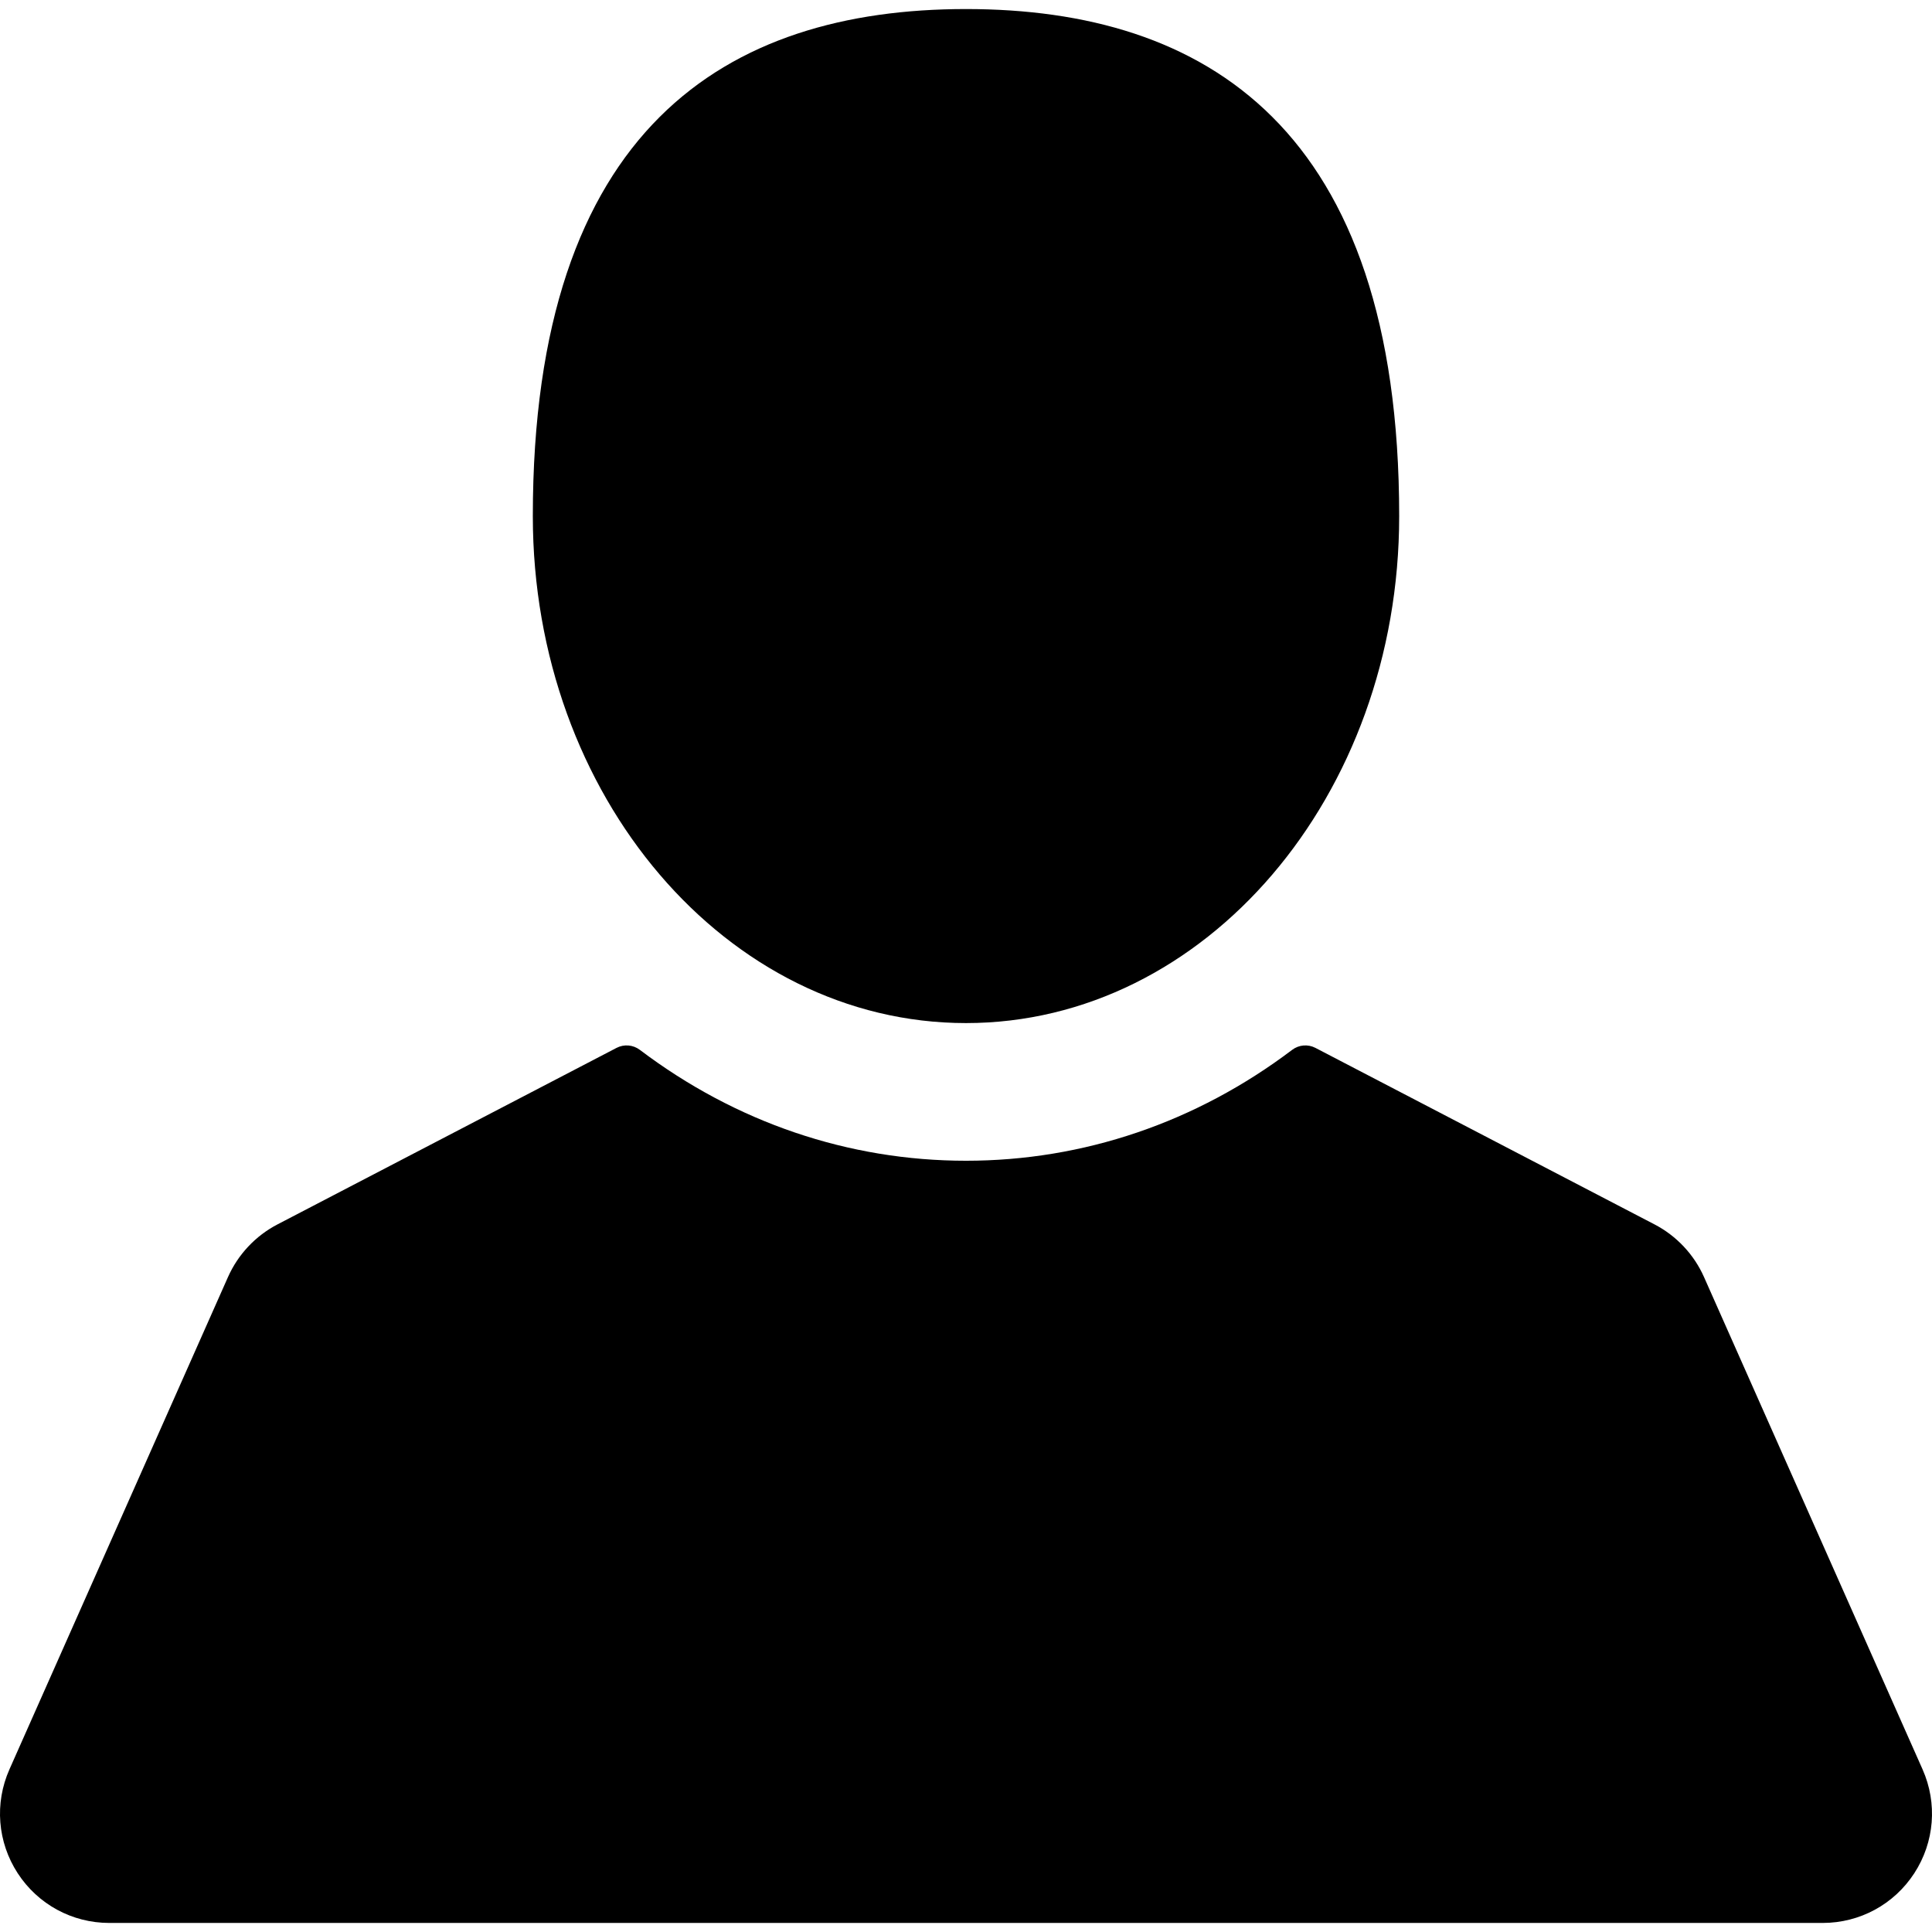
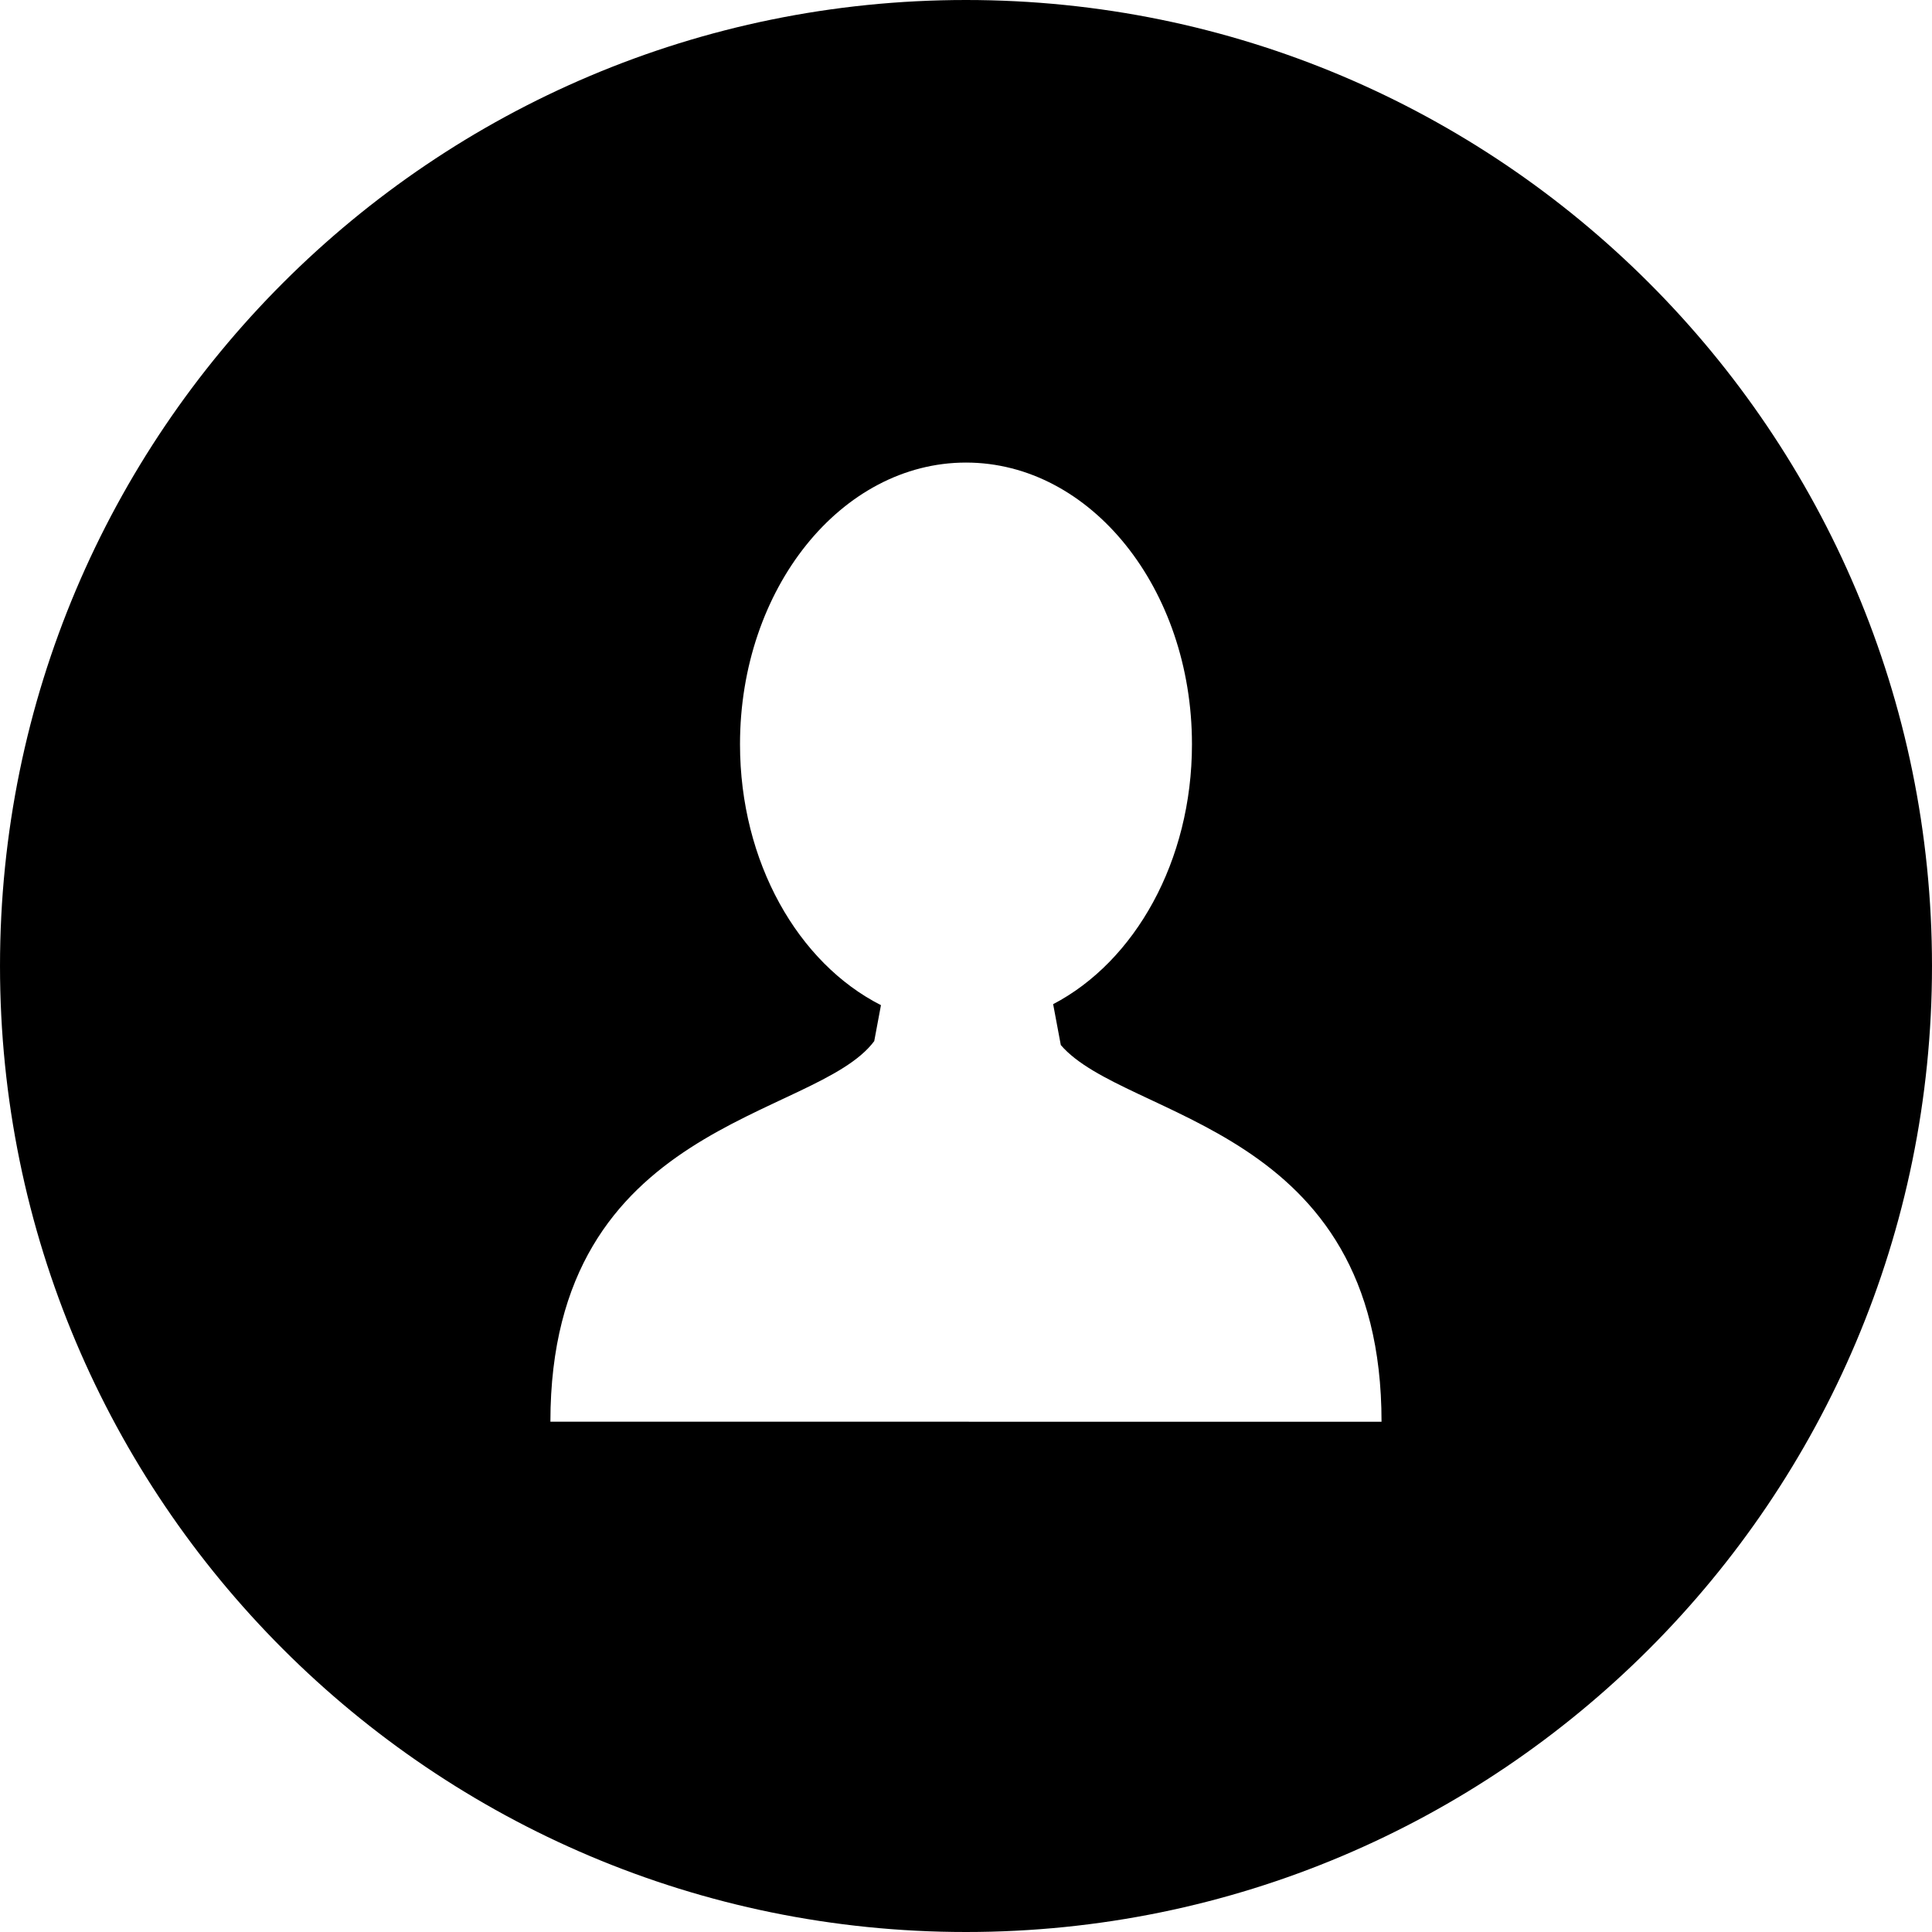
- <svg xmlns="http://www.w3.org/2000/svg" version="1.1" id="Capa_1" x="0px" y="0px" width="409.165px" height="409.164px" viewBox="0 0 409.165 409.164" style="enable-background:new 0 0 409.165 409.164;" xml:space="preserve">
-   <path d="M204.583,216.671c50.664,0,91.74-48.075,91.74-107.378c0-82.237-41.074-107.377-91.74-107.377   c-50.668,0-91.74,25.14-91.74,107.377C112.844,168.596,153.916,216.671,204.583,216.671z M407.164,374.717L360.88,270.454c-2.117-4.771-5.836-8.728-10.465-11.138l-71.83-37.392   c-1.584-0.823-3.502-0.663-4.926,0.415c-20.316,15.366-44.203,23.488-69.076,23.488c-24.877,0-48.762-8.122-69.078-23.488   c-1.428-1.078-3.346-1.238-4.93-0.415L58.75,259.316c-4.631,2.41-8.346,6.365-10.465,11.138L2.001,374.717   c-3.191,7.188-2.537,15.412,1.75,22.005c4.285,6.592,11.537,10.526,19.4,10.526h362.861c7.863,0,15.117-3.936,19.402-10.527   C409.699,390.129,410.355,381.902,407.164,374.717z" />
+ <svg xmlns="http://www.w3.org/2000/svg" version="1.1" id="Layer_1" x="0px" y="0px" viewBox="0 0 299.997 299.997" style="enable-background:new 0 0 299.997 299.997;" xml:space="preserve">
+   <path d="M149.996,0C67.157,0,0.001,67.158,0.001,149.997c0,82.837,67.156,150,149.995,150s150-67.163,150-150   C299.996,67.156,232.835,0,149.996,0z M150.453,220.763v-0.002h-0.916H85.465c0-46.856,41.152-46.845,50.284-59.097l1.045-5.587   c-12.83-6.502-21.887-22.178-21.887-40.512c0-24.154,15.712-43.738,35.089-43.738c19.377,0,35.089,19.584,35.089,43.738   c0,18.178-8.896,33.756-21.555,40.361l1.19,6.349c10.019,11.658,49.802,12.418,49.802,58.488H150.453z" />
</svg>
